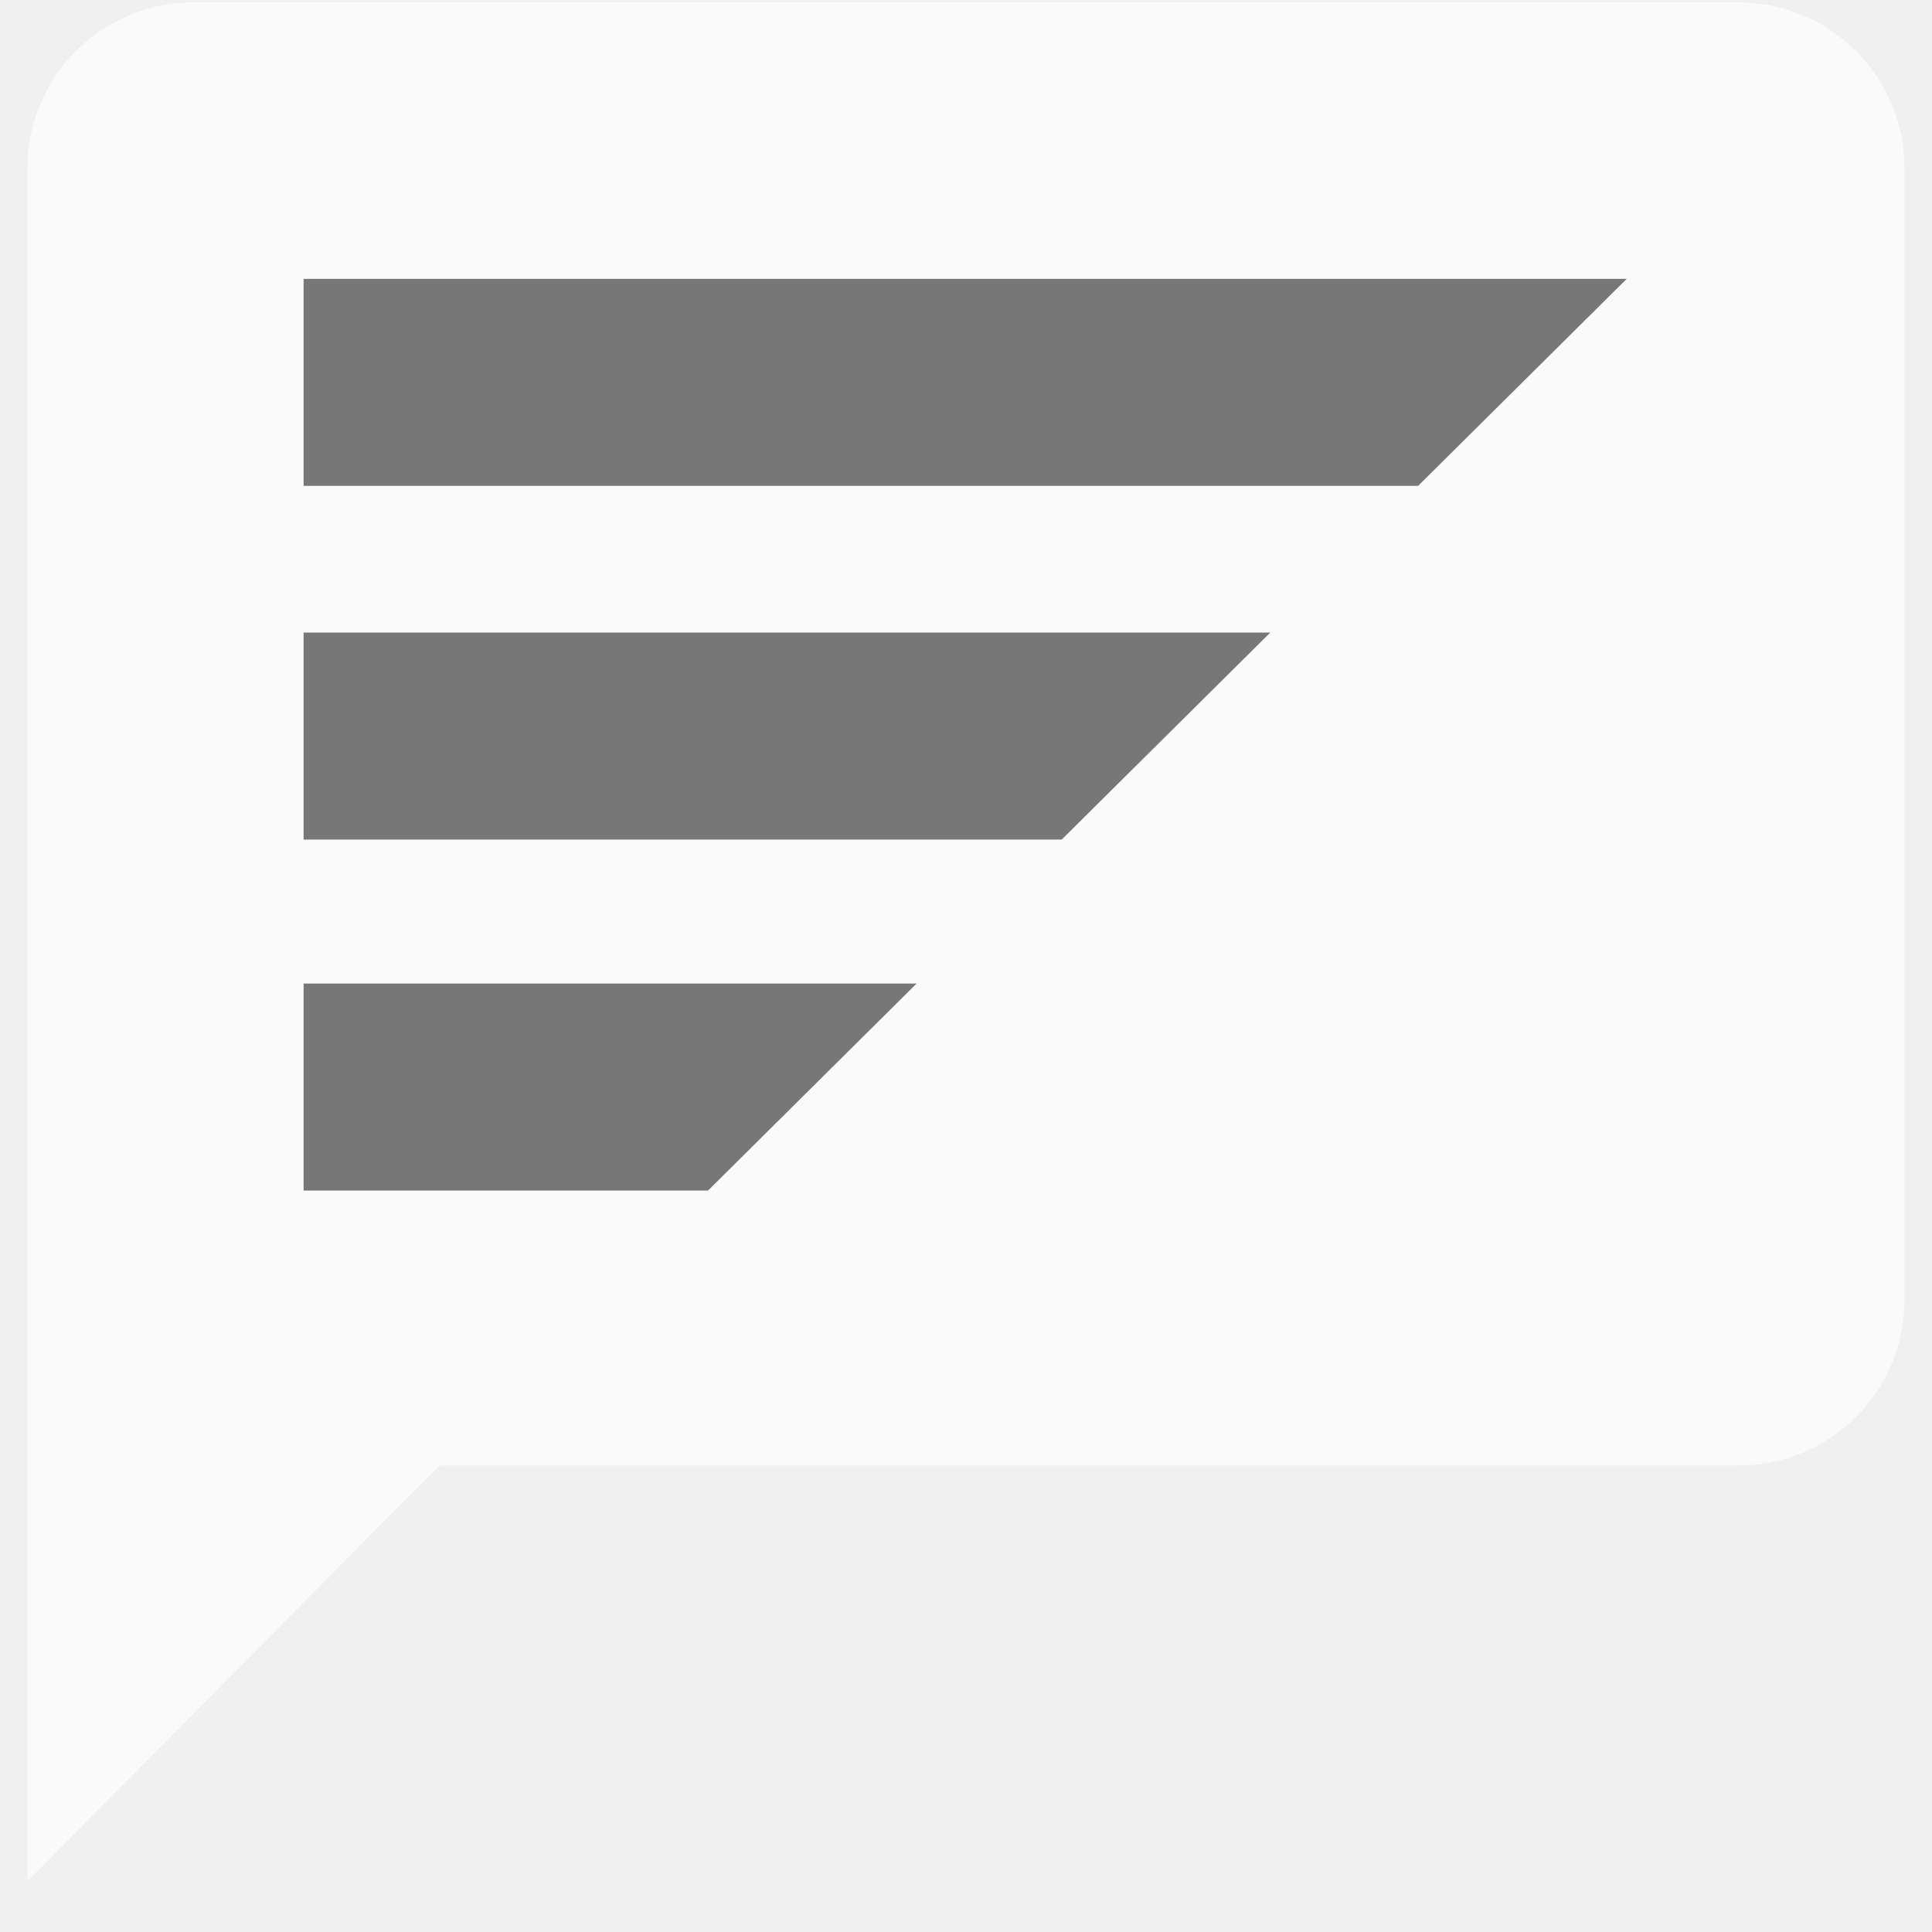
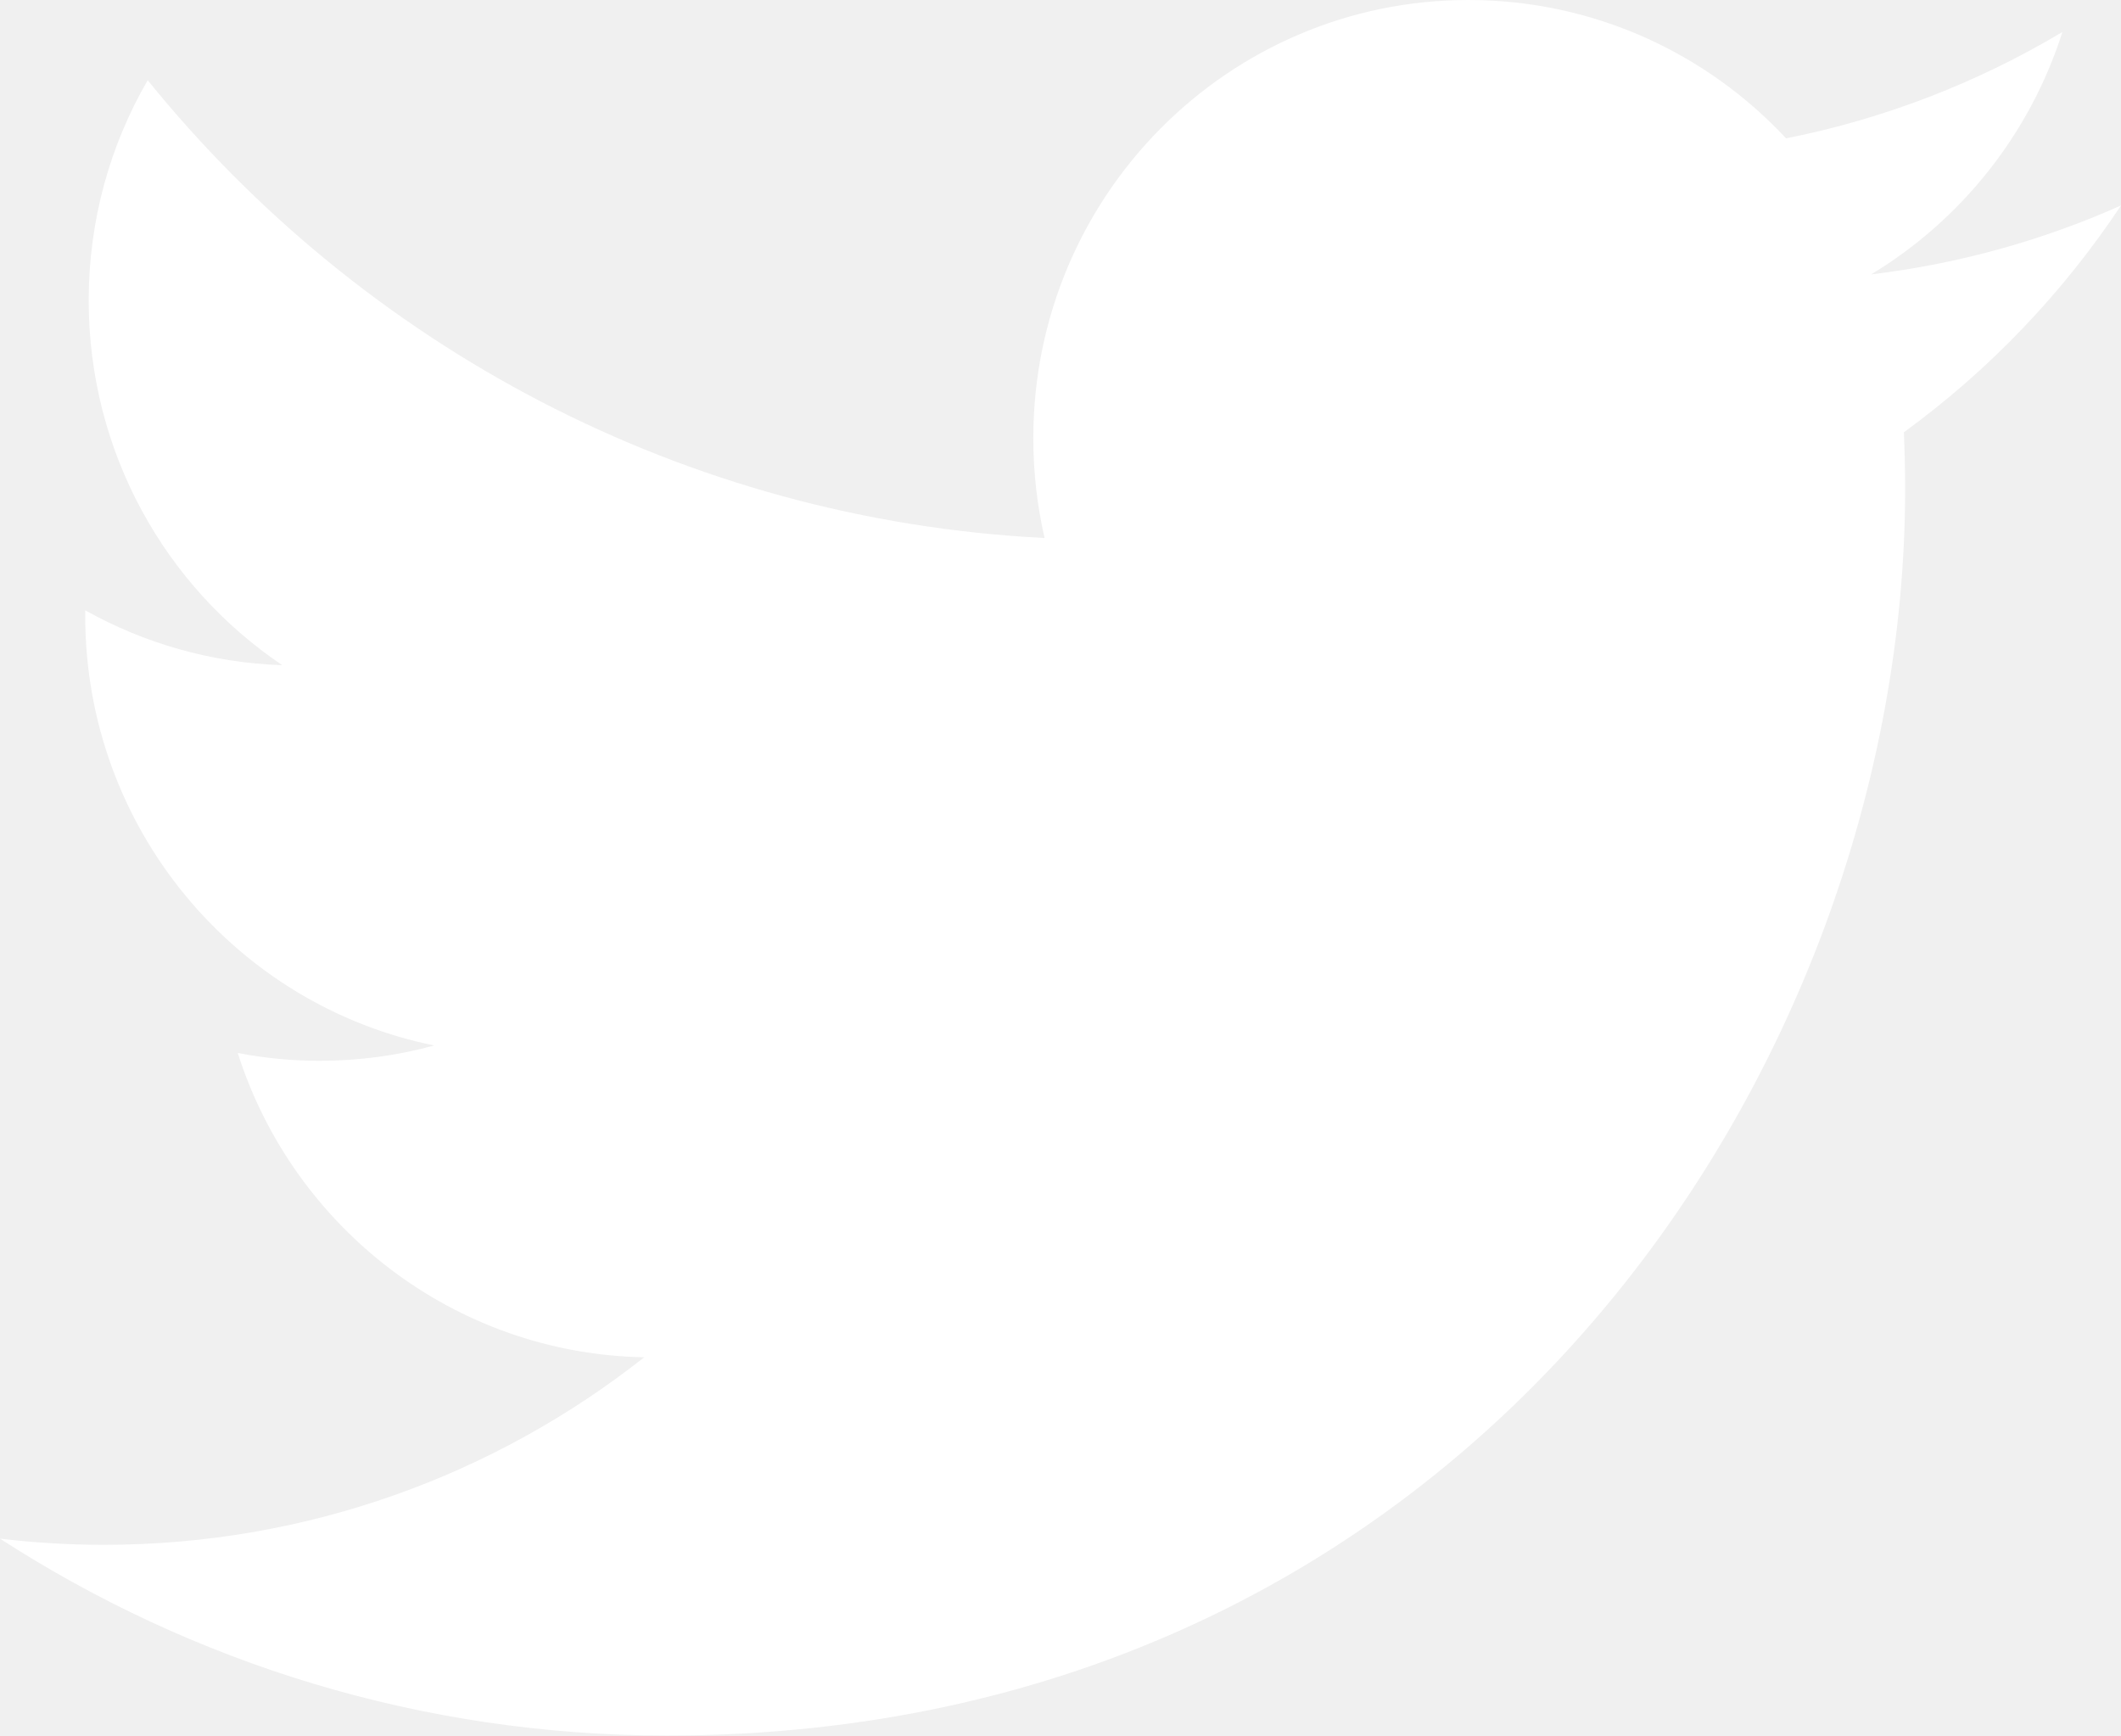
- <svg xmlns="http://www.w3.org/2000/svg" width="22px" height="22px" viewBox="0 0 34 35" version="1.1">
+ <svg xmlns="http://www.w3.org/2000/svg" width="22px" height="18px" viewBox="0 0 22 18" version="1.1">
  <defs />
  <g id="Page-1" stroke="none" stroke-width="1" fill="none" fill-rule="evenodd">
-     <g id="bubble">
-       <g id="message-bubble">
-         <g id="path-1-link" fill-rule="nonzero" fill="#FAFAFA">
-           <path d="M7.458,26.547 L31,26.547 C32.657,26.547 34,25.204 34,23.547 L34,3.047 C34,1.391 32.657,0.047 31,0.047 L3,0.047 L3,0.047 C1.343,0.047 0,1.391 0,3.047 L0,3.047 L0,19.718 L0,34.074 L7.458,26.547 Z" id="path-1" />
-         </g>
-         <g id="path-1-link" fill="#FAFAFA">
-           <path d="M7.458,26.547 L31,26.547 C32.657,26.547 34,25.204 34,23.547 L34,3.047 C34,1.391 32.657,0.047 31,0.047 L3,0.047 L3,0.047 C1.343,0.047 0,1.391 0,3.047 L0,3.047 L0,19.718 L0,34.074 L7.458,26.547 Z" id="path-1" />
-         </g>
-       </g>
-       <g id="lines" transform="translate(5, 3.003677)" fill-rule="nonzero">
-         <rect id="bottom" fill="#777777" x="0" y="14.814" width="24" height="3.75" />
-         <rect id="middle" fill="#777777" x="0" y="8.456" width="24" height="3.75" />
-         <rect id="top" fill="#777777" x="0" y="2.048" width="24" height="3.75" />
-         <polygon id="line-clip" fill="#FAFAFA" points="5.155 20.719 25.593 0.437 25.593 20.094" />
-       </g>
+     <g id="twitter" fill="#FFFFFF" fill-rule="nonzero">
+       <path d="M22,2.131 C21.191,2.492 20.321,2.736 19.408,2.846 C20.339,2.284 21.055,1.393 21.392,0.332 C20.52,0.853 19.554,1.231 18.526,1.435 C17.703,0.552 16.53,0 15.231,0 C12.739,0 10.718,2.034 10.718,4.544 C10.718,4.9 10.758,5.247 10.835,5.58 C7.084,5.39 3.758,3.581 1.532,0.832 C1.143,1.503 0.92,2.283 0.92,3.116 C0.92,4.693 1.717,6.084 2.928,6.899 C2.189,6.875 1.493,6.67 0.884,6.33 C0.884,6.349 0.884,6.368 0.884,6.387 C0.884,8.589 2.44,10.425 4.504,10.843 C4.126,10.947 3.727,11.002 3.315,11.002 C3.024,11.002 2.742,10.974 2.466,10.921 C3.04,12.726 4.707,14.04 6.682,14.077 C5.138,15.295 3.191,16.022 1.077,16.022 C0.712,16.022 0.353,16 2.84217094e-14,15.958 C1.997,17.248 4.37,18 6.919,18 C15.221,18 19.761,11.076 19.761,5.071 C19.761,4.874 19.756,4.678 19.748,4.483 C20.63,3.842 21.395,3.042 22,2.131" id="Shape" />
    </g>
  </g>
</svg>
